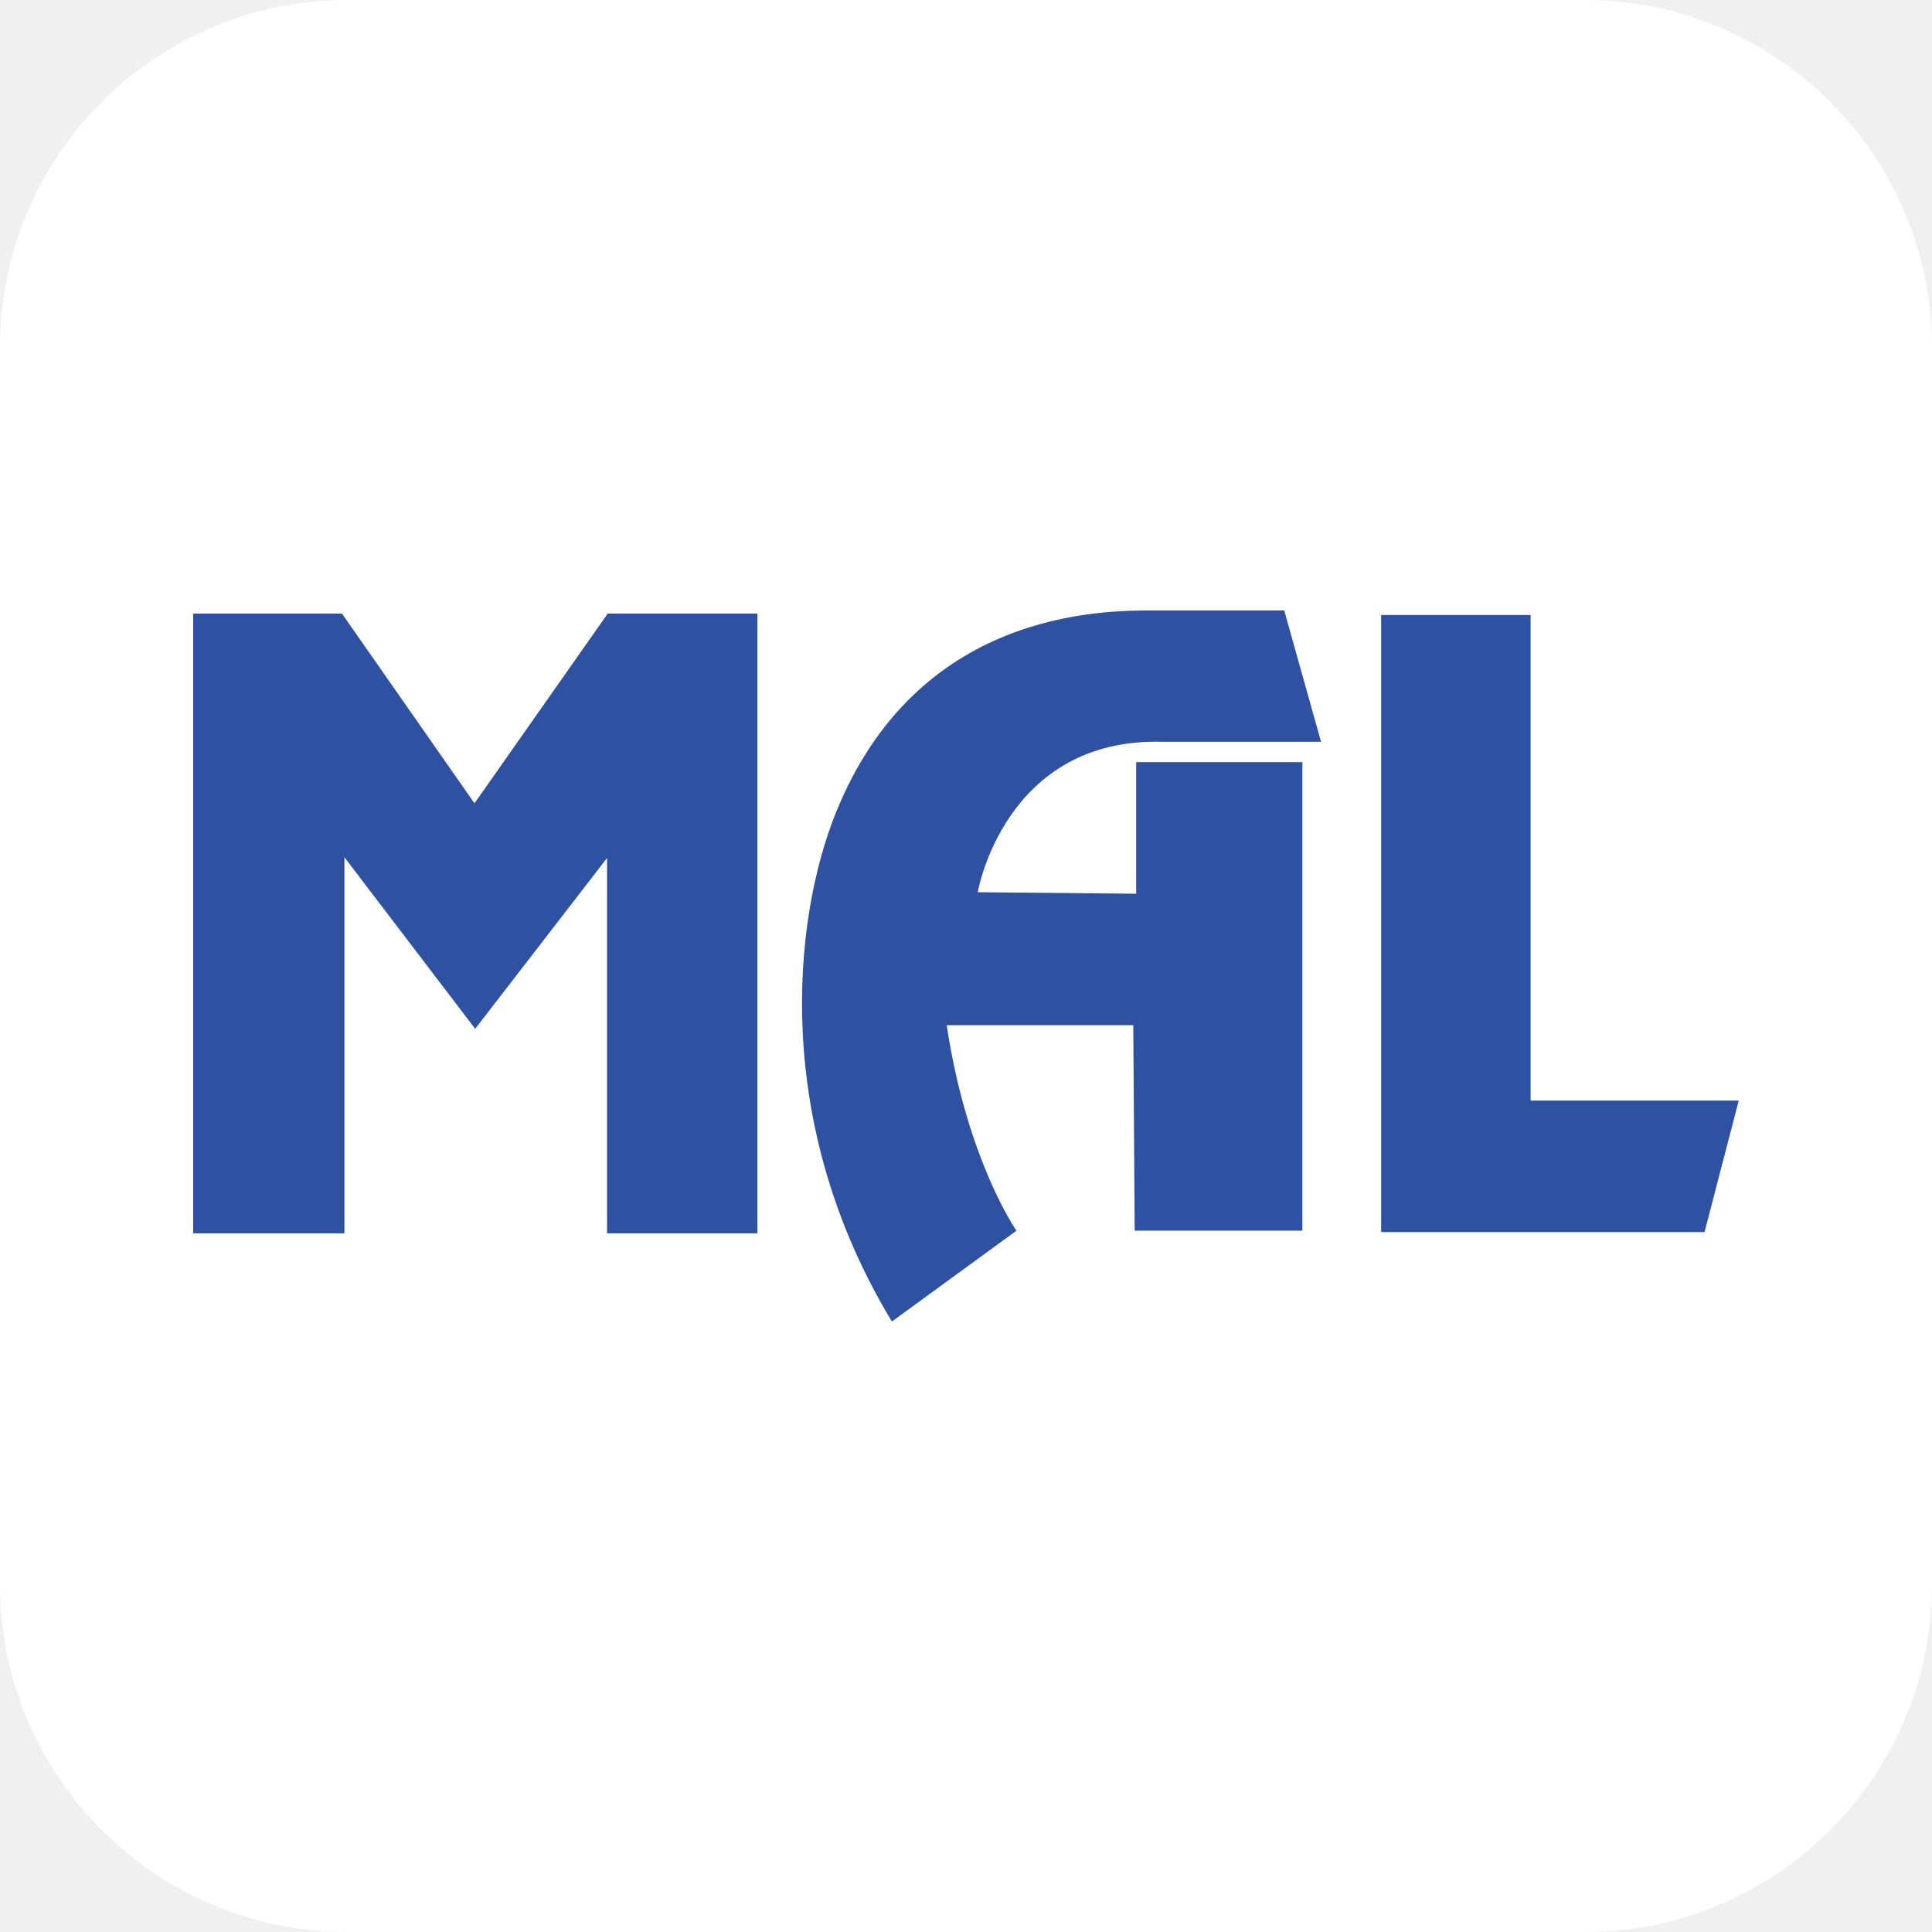
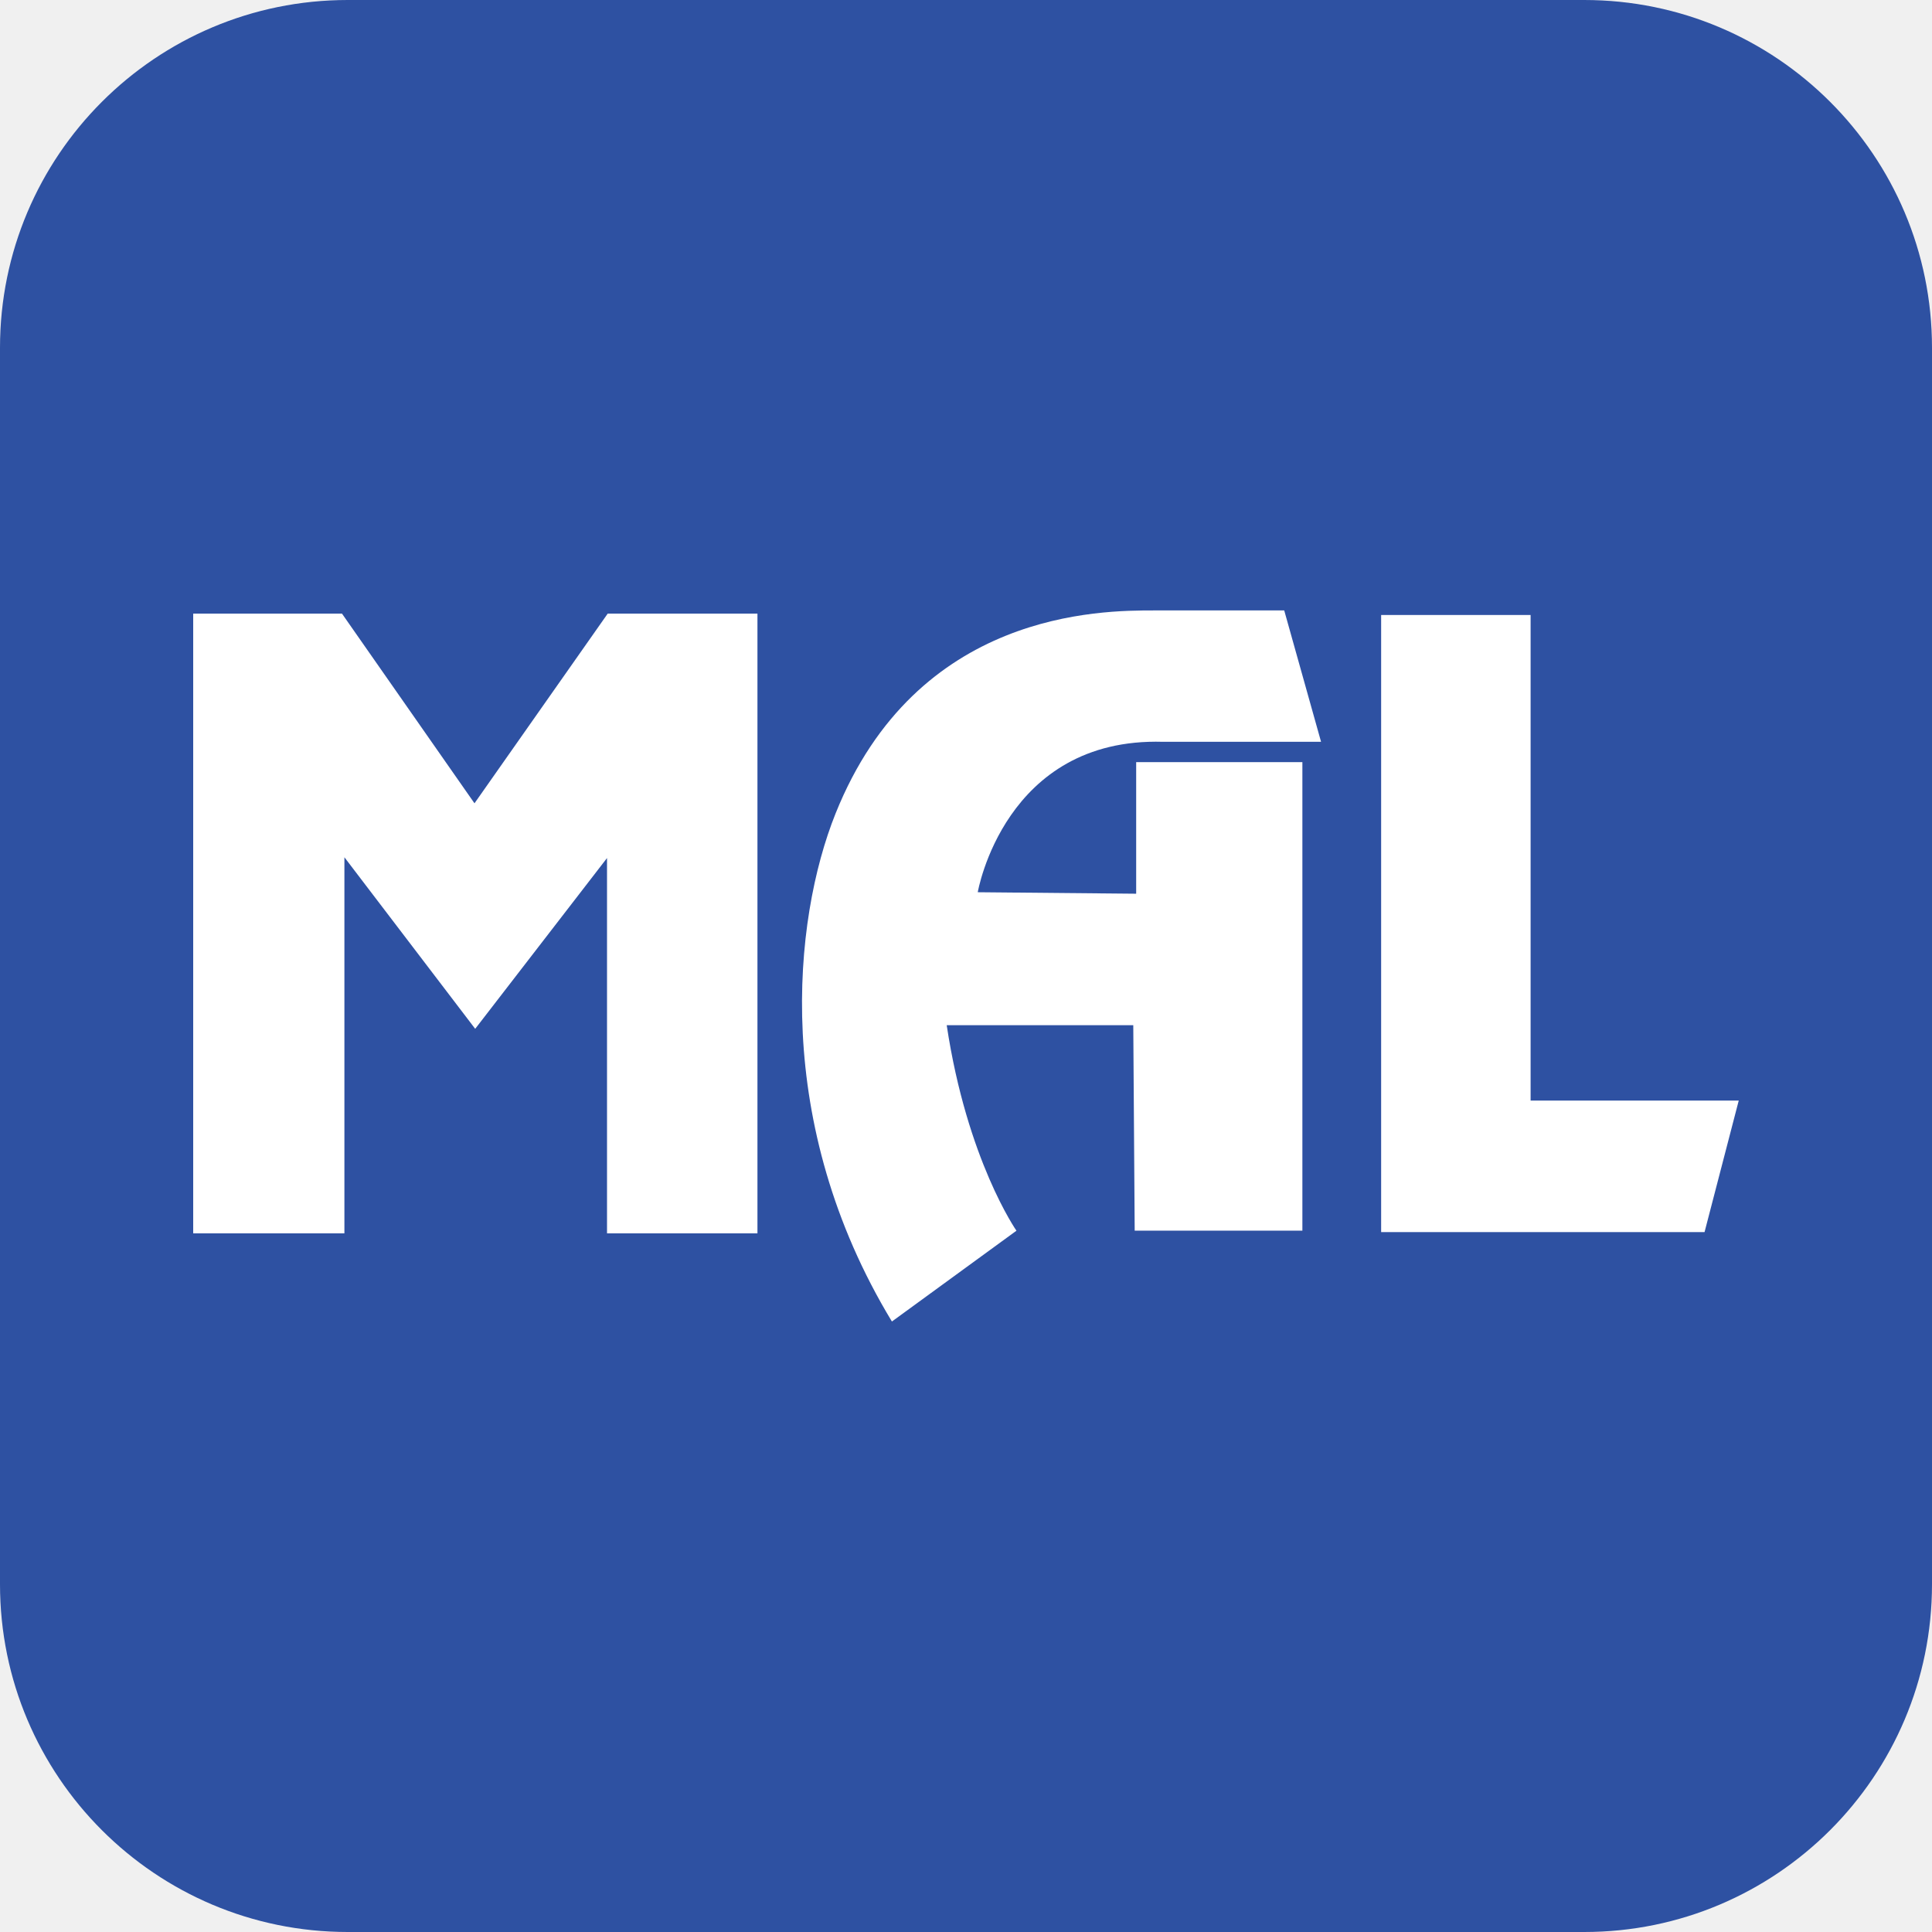
<svg xmlns="http://www.w3.org/2000/svg" viewBox="0 0 500 500">
-   <rect width="500" height="500" fill="#FFFFFF" rx="90" />
+   <rect width="500" height="500" fill="#2E51A2" rx="90" />
  <g transform="translate(50,50) scale(16.666)">
-     <path d="M14.921 6.479c-.82 0-3.683 0-4.947 3.156-.662 1.652-.986 4.812.876 7.886l1.934-1.41s-.767-1.095-1.083-3.191h2.897l.022 3.19h2.604V8.835h-2.581v2.043l-2.46-.023s.413-2.408 2.877-2.336h2.454l-.572-2.04ZM0 6.528v9.624h2.348v-5.84l2.031 2.664 2.047-2.652v5.828h2.336V6.528H6.437L4.368 9.474 2.31 6.528Zm18.447.022v9.583h5.022L24 14.09h-3.232V6.55Z" fill="#2E51A2" />
+     <path d="M14.921 6.479c-.82 0-3.683 0-4.947 3.156-.662 1.652-.986 4.812.876 7.886l1.934-1.41s-.767-1.095-1.083-3.191h2.897l.022 3.19h2.604V8.835h-2.581v2.043l-2.46-.023s.413-2.408 2.877-2.336h2.454l-.572-2.04ZM0 6.528v9.624h2.348v-5.84l2.031 2.664 2.047-2.652v5.828h2.336V6.528H6.437L4.368 9.474 2.31 6.528Zm18.447.022v9.583h5.022L24 14.09h-3.232V6.55Z" fill="#FFFFFF" />
  </g>
</svg>
